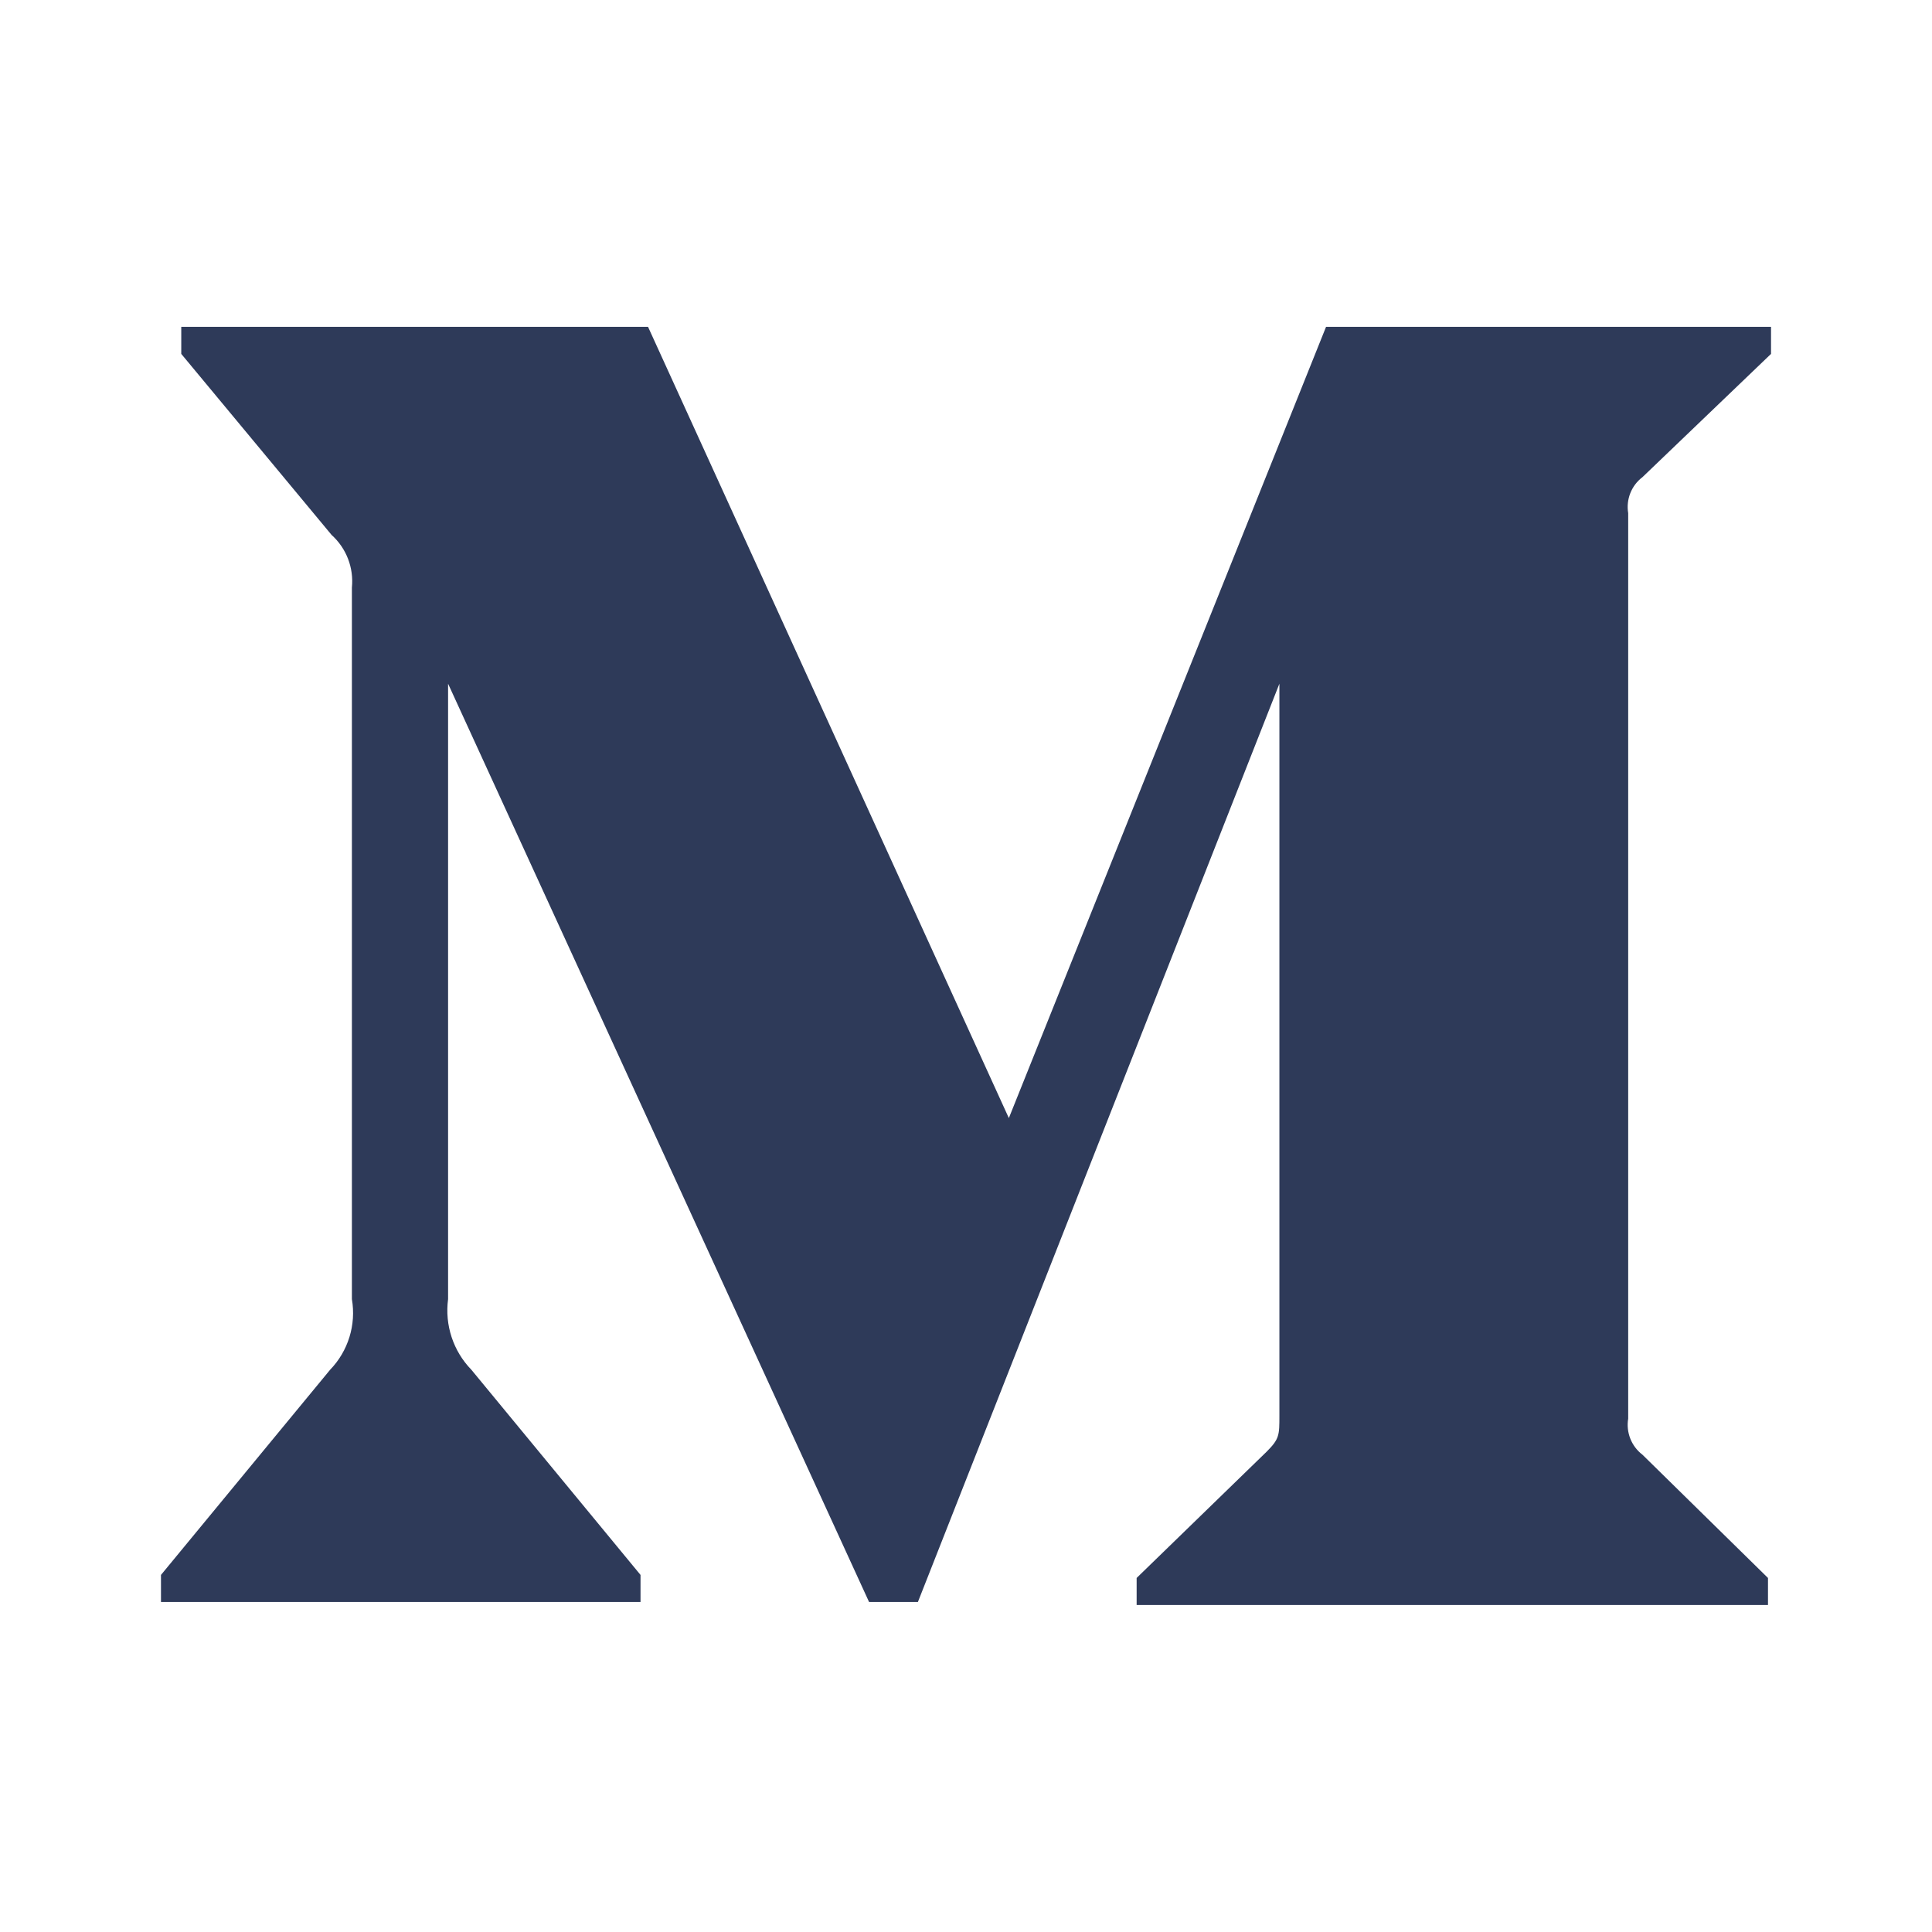
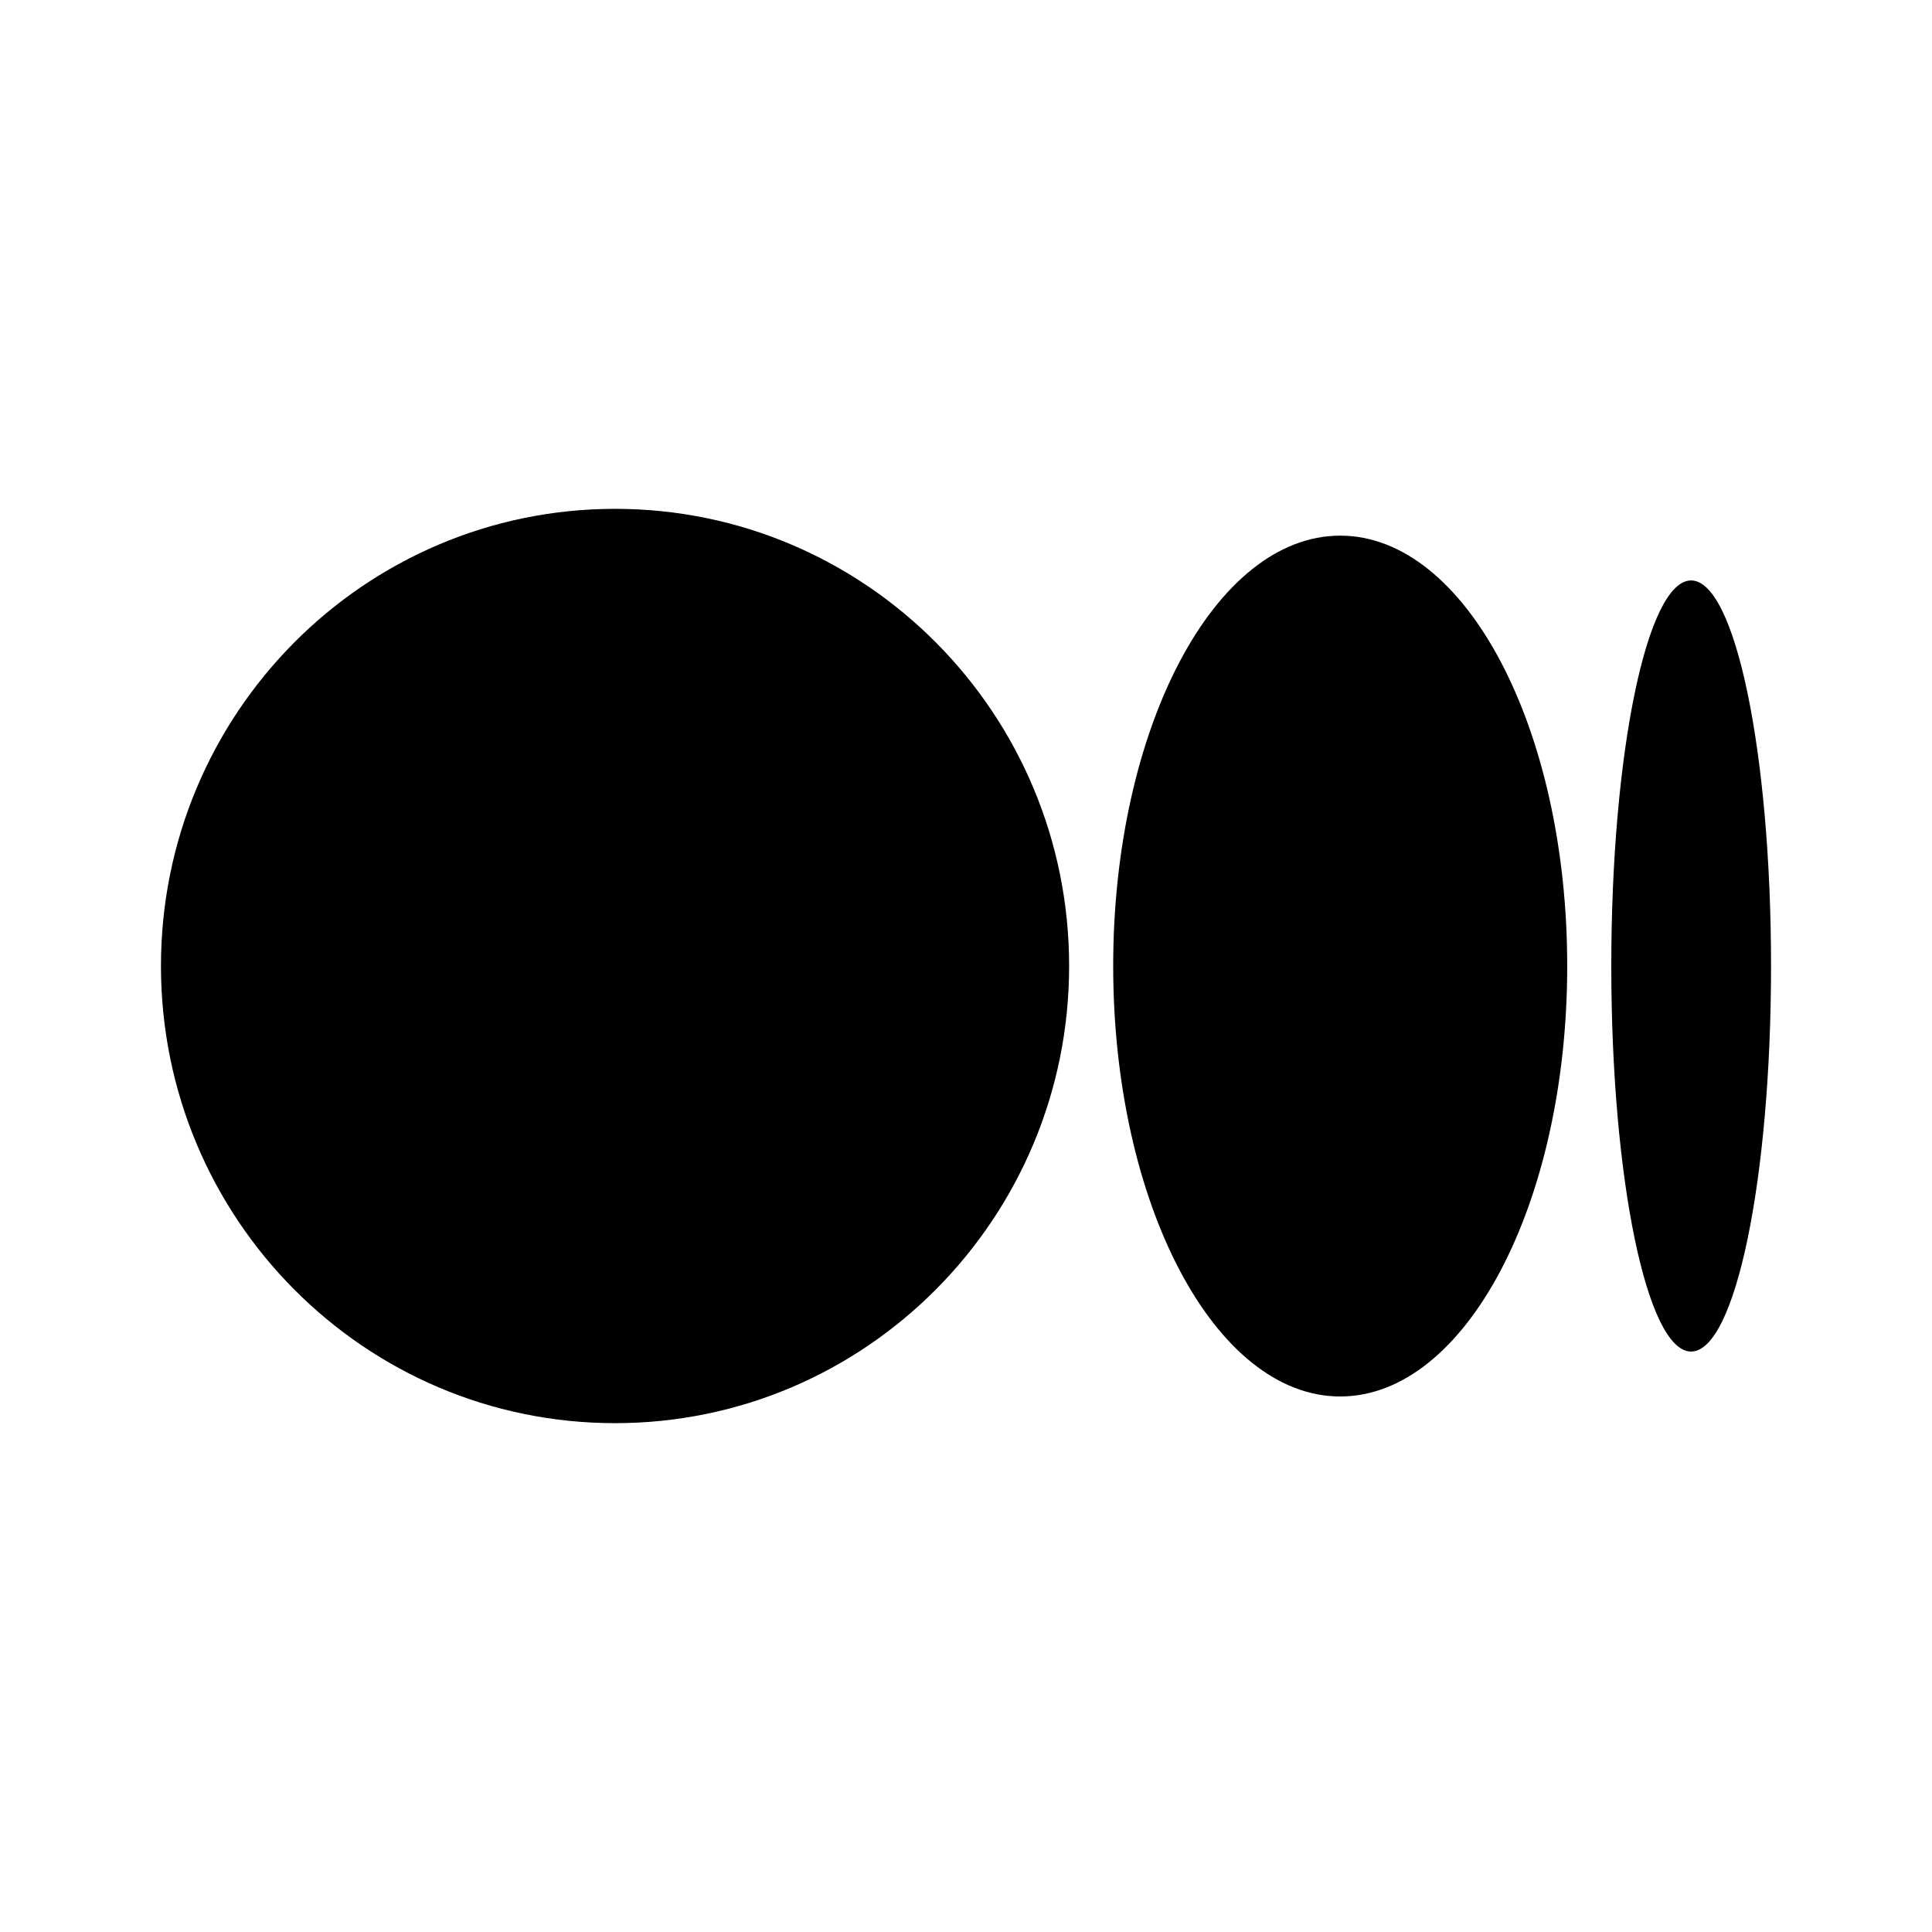
- <svg xmlns="http://www.w3.org/2000/svg" width="28" height="28" viewBox="0 0 28 28" fill="none">
-   <path d="M5.1 8.516C5.129 8.229 5.02 7.946 4.806 7.753L2.627 5.129V4.737H9.392L14.621 16.204L19.218 4.737H25.667V5.129L23.804 6.915C23.643 7.037 23.564 7.238 23.597 7.437V20.56C23.564 20.759 23.643 20.96 23.804 21.083L25.623 22.869V23.261H16.473V22.869L18.357 21.039C18.542 20.854 18.542 20.8 18.542 20.517V9.909L13.303 23.217H12.595L6.494 9.909V18.828C6.444 19.203 6.568 19.581 6.832 19.852L9.283 22.825V23.217H2.333V22.825L4.784 19.852C5.046 19.581 5.164 19.201 5.1 18.828V8.516Z" fill="#2E3A59" />
+ <svg xmlns="http://www.w3.org/2000/svg" width="16" height="16" viewBox="0 0 16 16" fill="none">
+   <path d="M8.854 8C8.854 10.091 7.17 11.786 5.094 11.786C3.017 11.786 1.333 10.091 1.333 8C1.333 5.909 3.017 4.214 5.094 4.214C7.171 4.214 8.854 5.909 8.854 8ZM12.979 8C12.979 9.968 12.137 11.565 11.099 11.565C10.061 11.565 9.219 9.968 9.219 8C9.219 6.032 10.06 4.436 11.099 4.436C12.137 4.436 12.979 6.031 12.979 8H12.979ZM14.667 8C14.667 9.763 14.371 11.193 14.005 11.193C13.64 11.193 13.344 9.764 13.344 8C13.344 6.237 13.64 4.807 14.005 4.807C14.37 4.807 14.667 6.236 14.667 8Z" fill="black" />
</svg>
